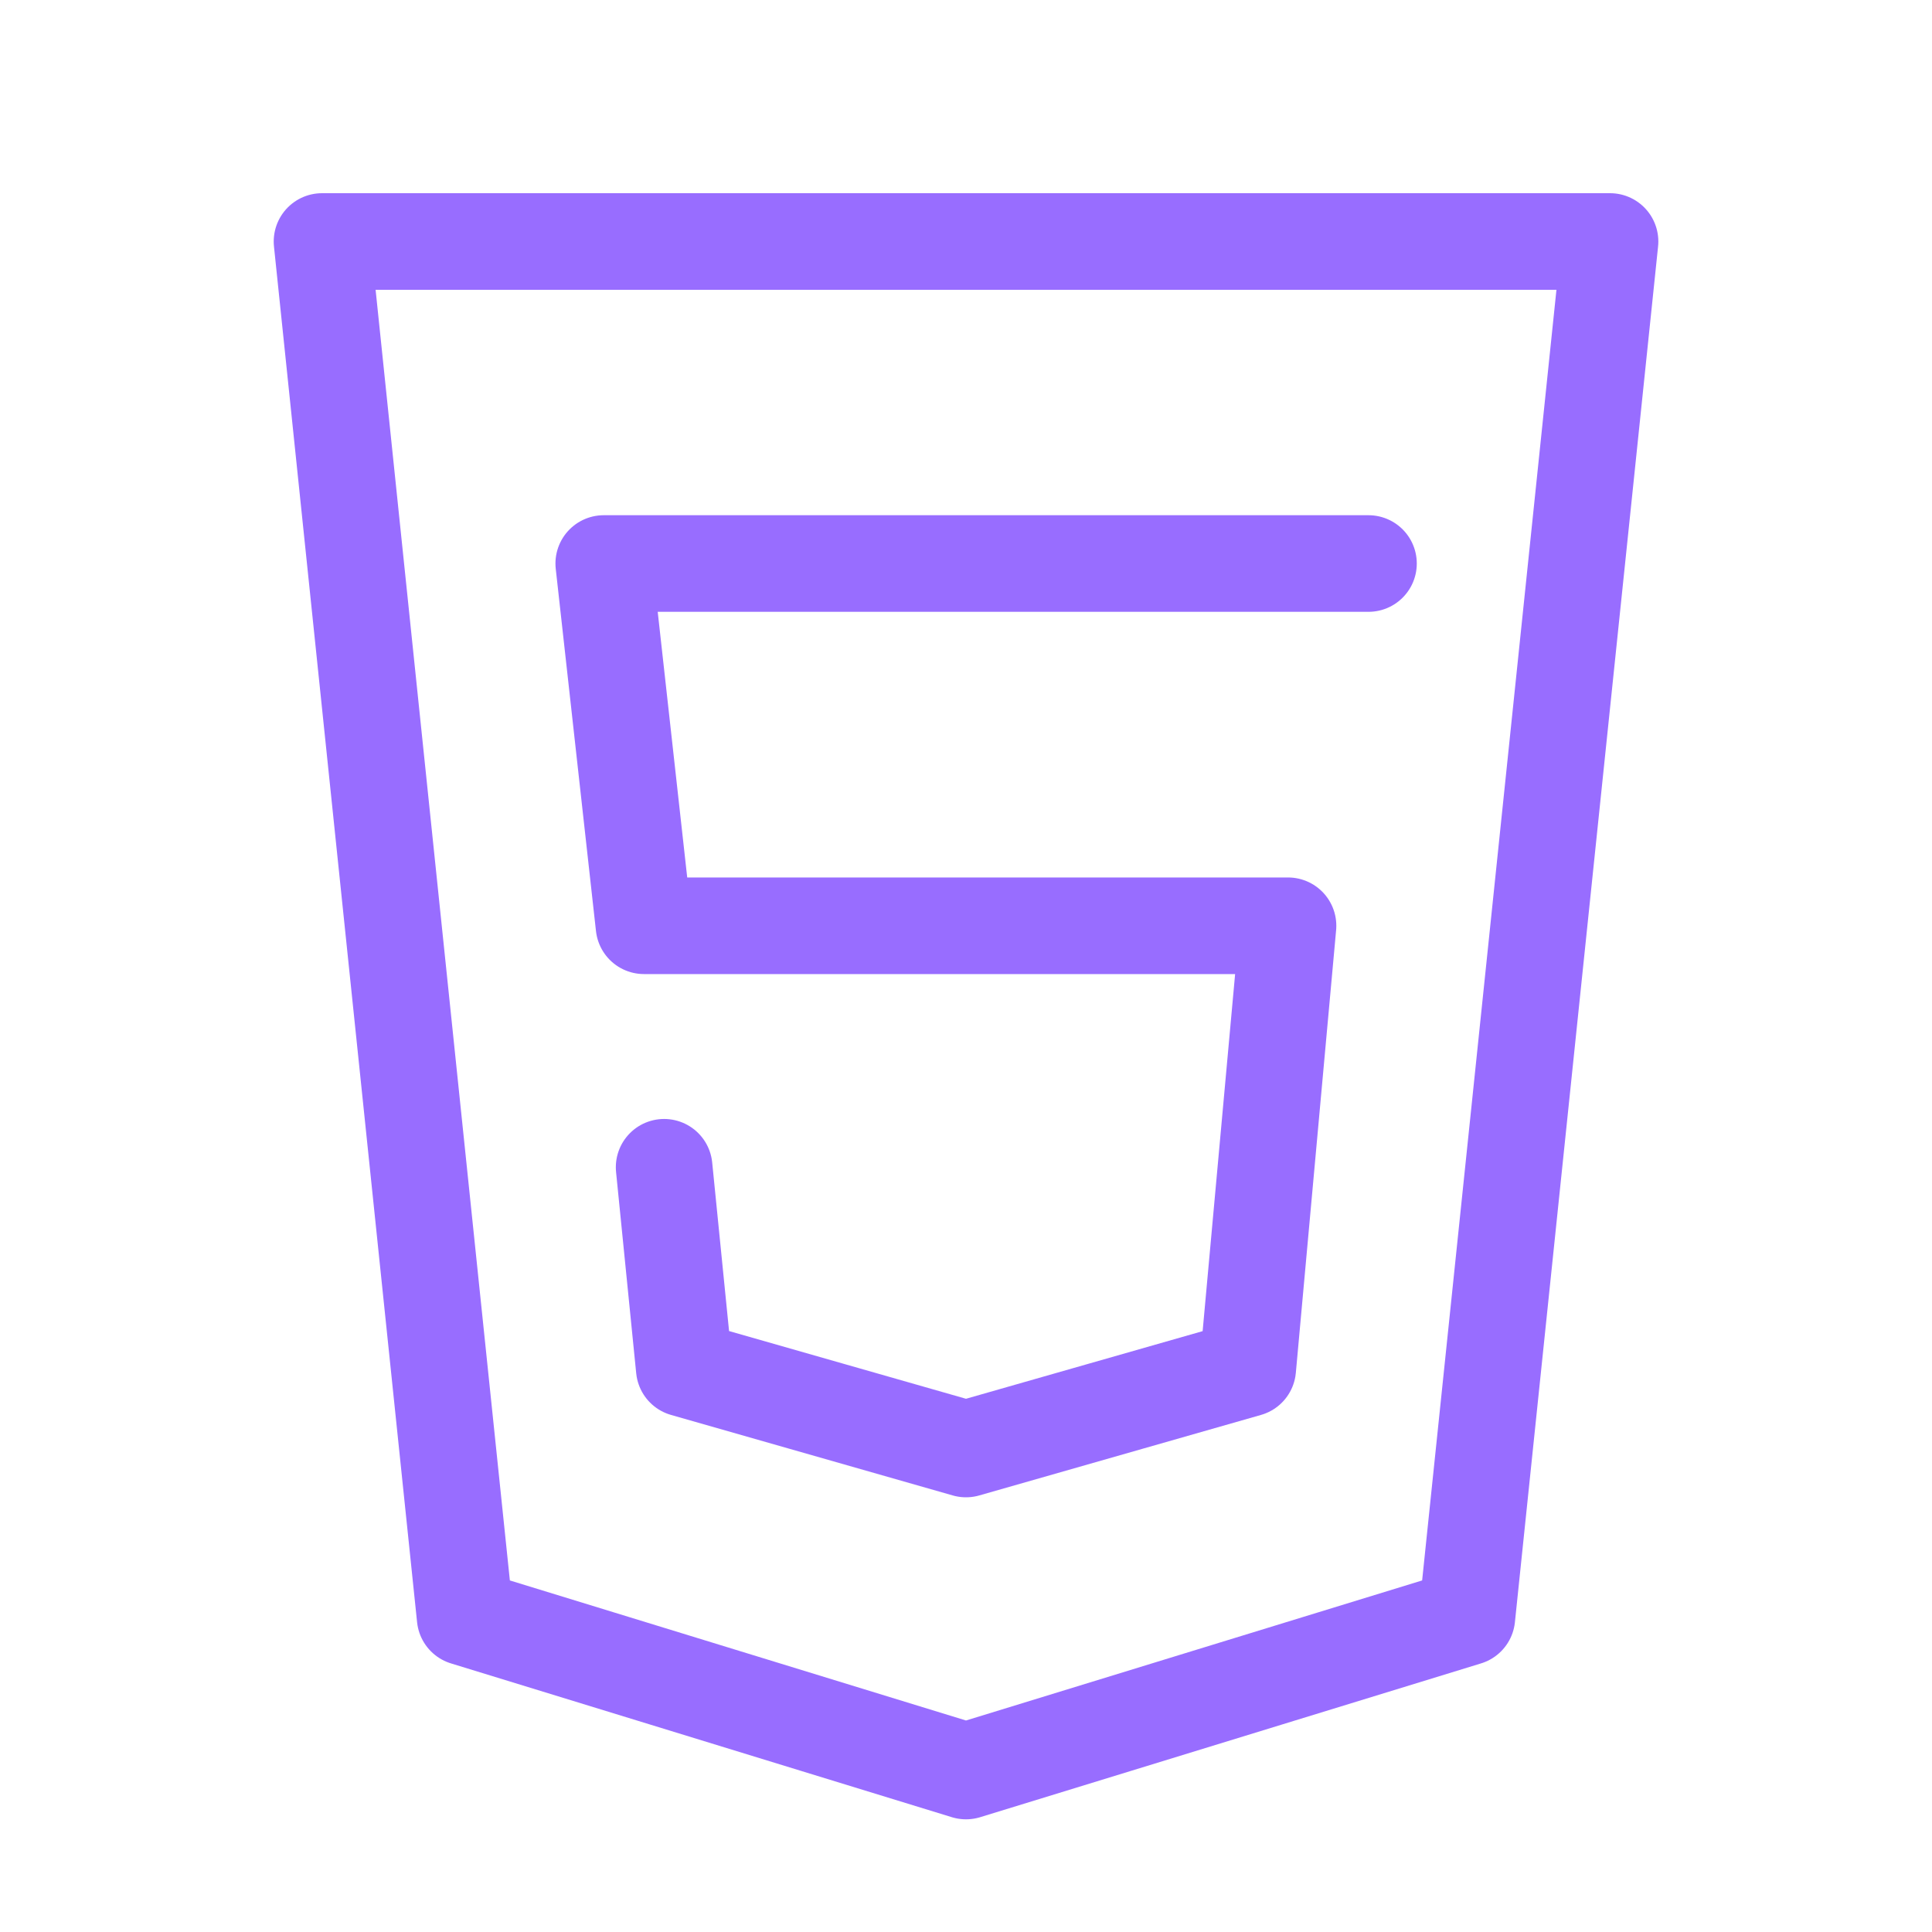
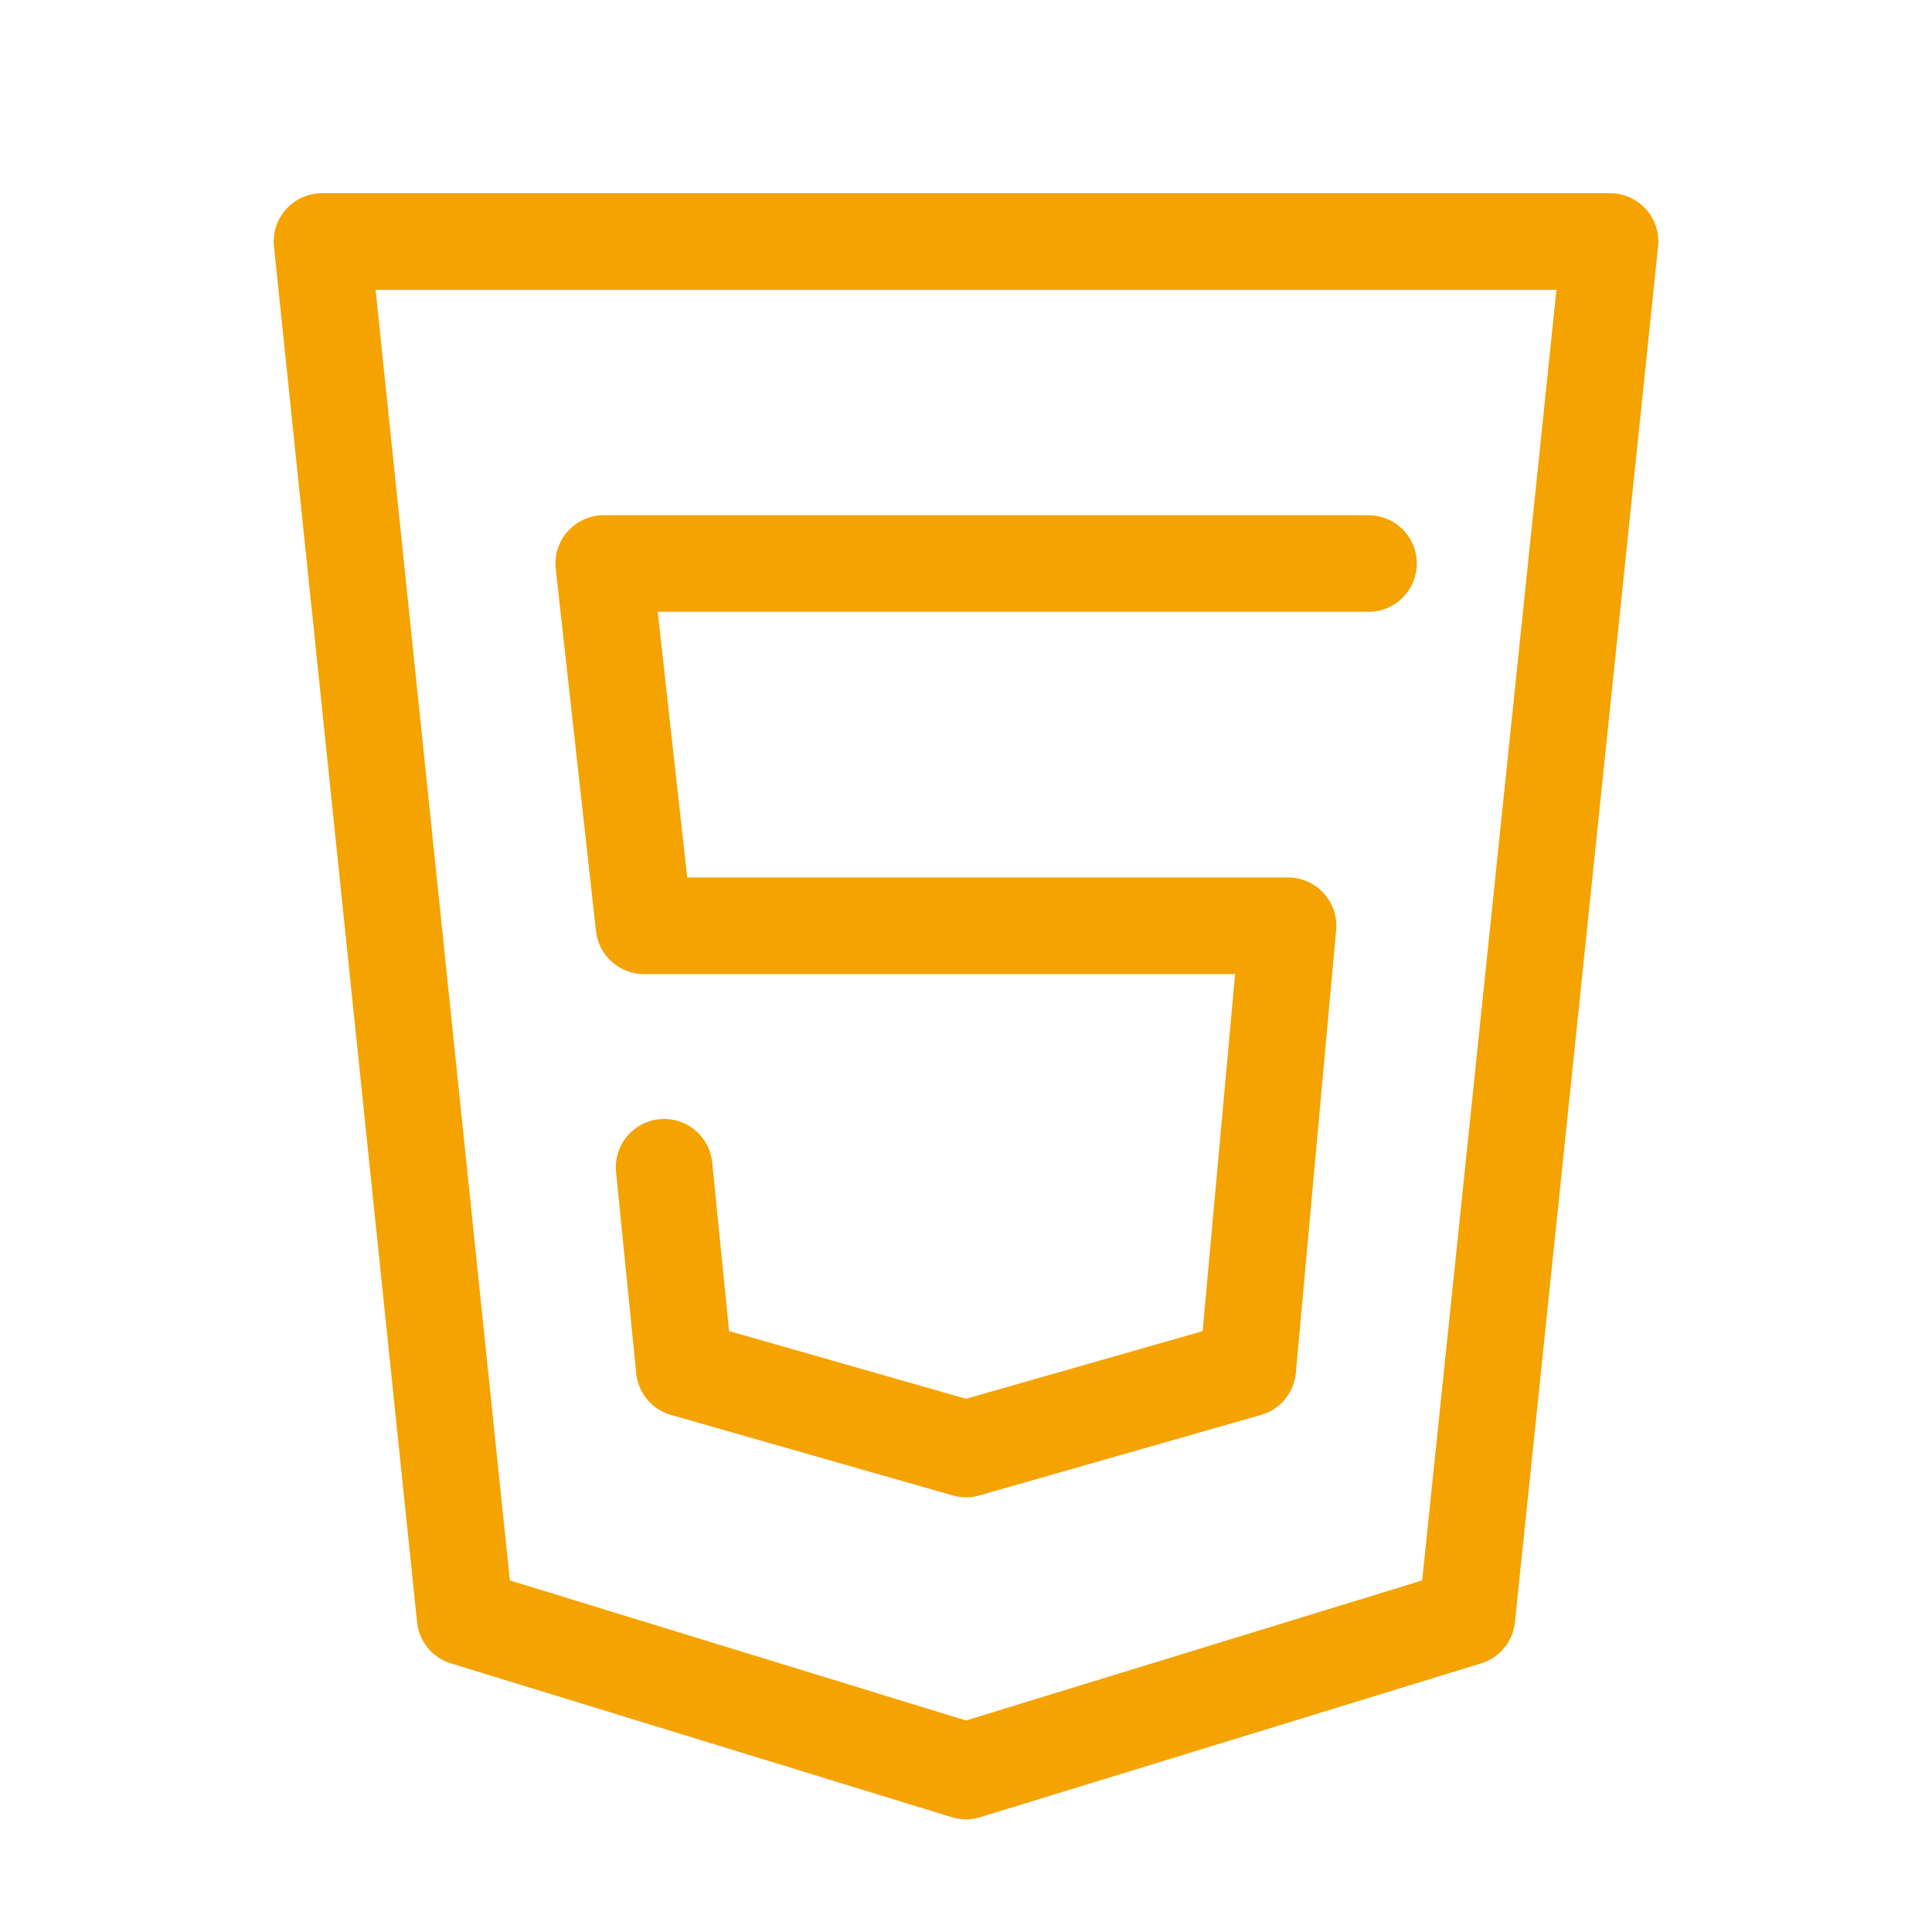
<svg xmlns="http://www.w3.org/2000/svg" width="40" height="40" viewBox="0 0 40 40" fill="none">
-   <path d="M6.667 5L9.63 33.483L20 36.667L30.37 33.483L33.334 5H6.667Z" stroke="#986DFF" stroke-width="2" stroke-linecap="round" stroke-linejoin="round" />
-   <path d="M28.333 11.667H12.5L13.333 19.167H26.667L25.833 28.333L20 30L14.167 28.333L13.75 24.167" stroke="#986DFF" stroke-width="2" stroke-linecap="round" stroke-linejoin="round" />
+   <path d="M6.667 5L9.63 33.483L20 36.667L30.37 33.483L33.334 5H6.667Z" stroke="#F4A300" stroke-width="2" stroke-linecap="round" stroke-linejoin="round" />
+   <path d="M28.333 11.667H12.5L13.333 19.167H26.667L25.833 28.333L20 30L14.167 28.333L13.75 24.167" stroke="#F4A300" stroke-width="2" stroke-linecap="round" stroke-linejoin="round" />
</svg>
